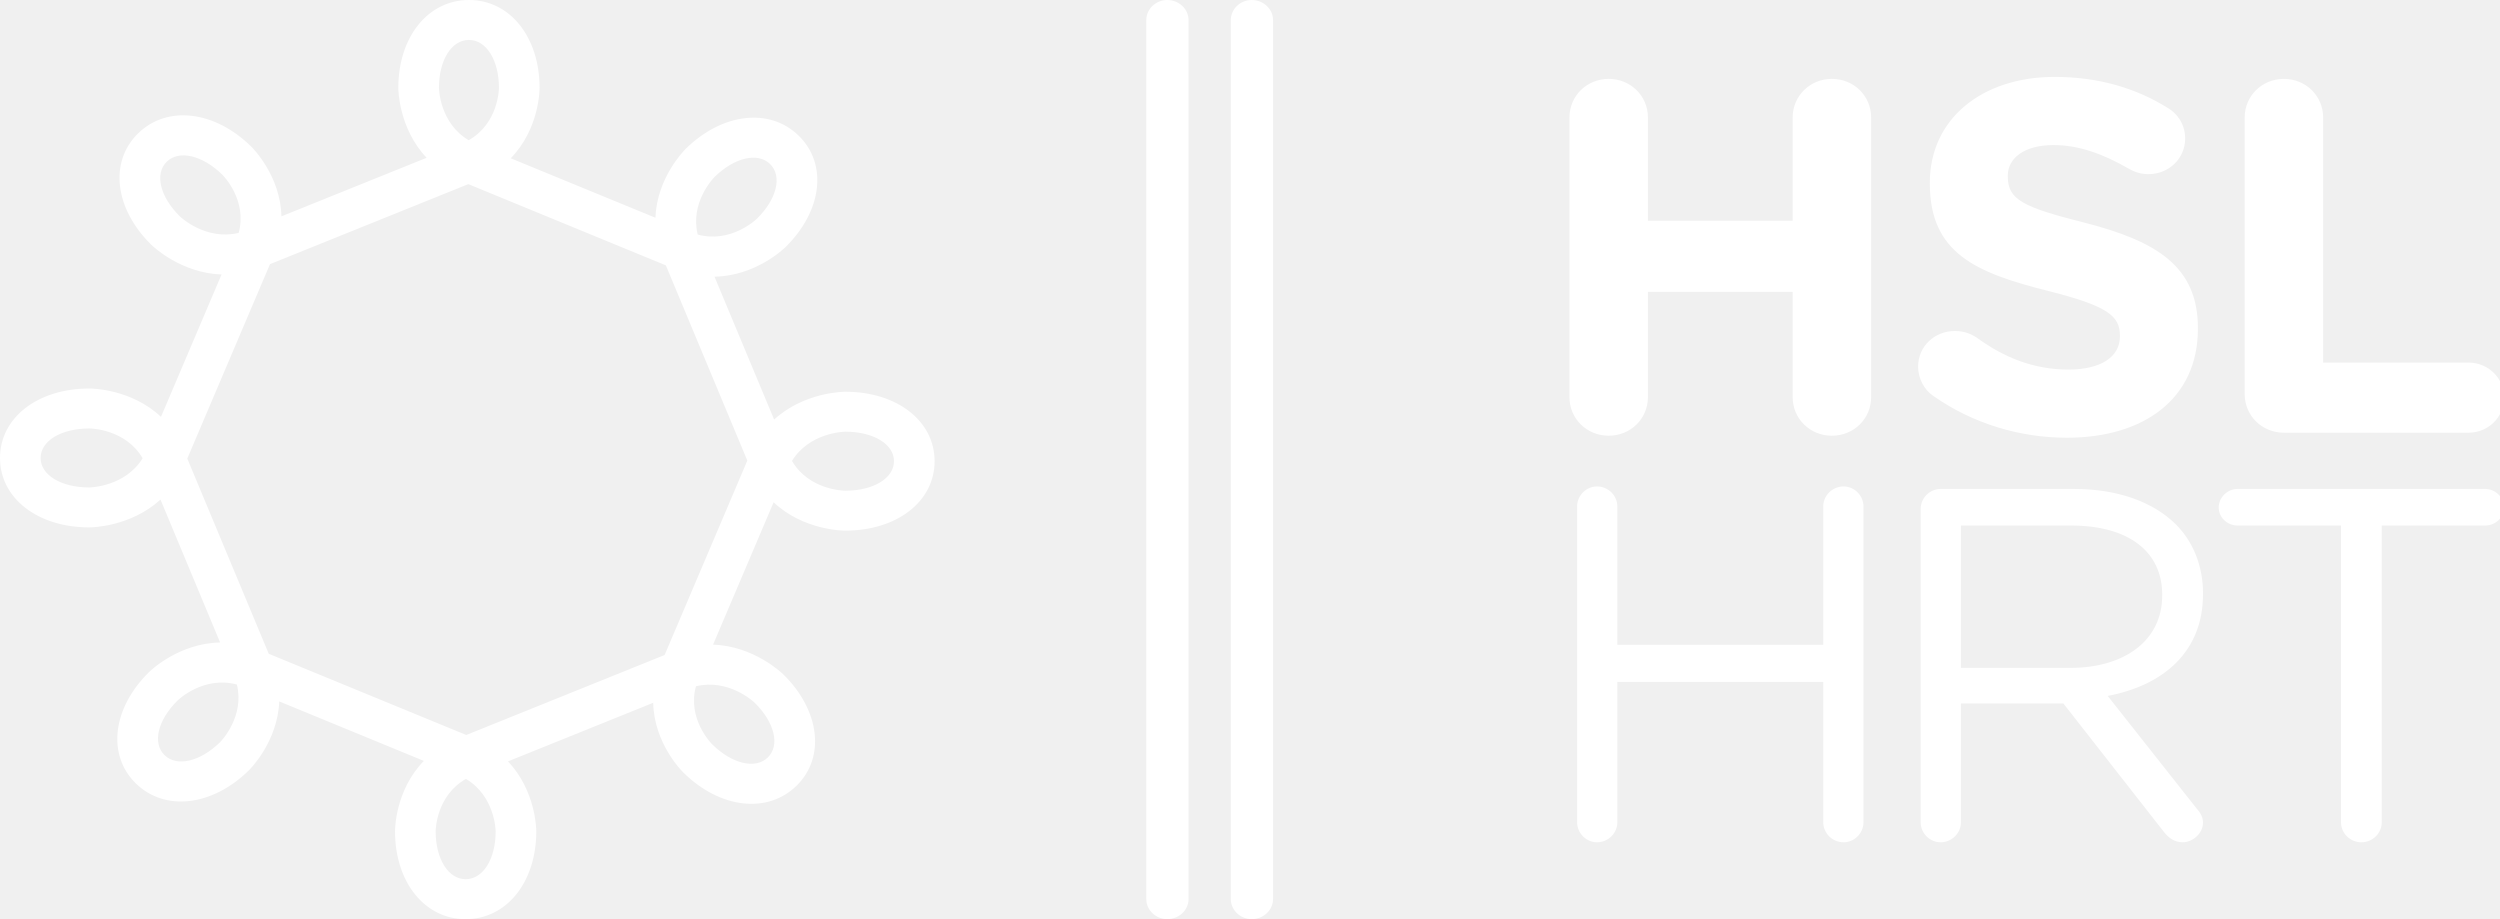
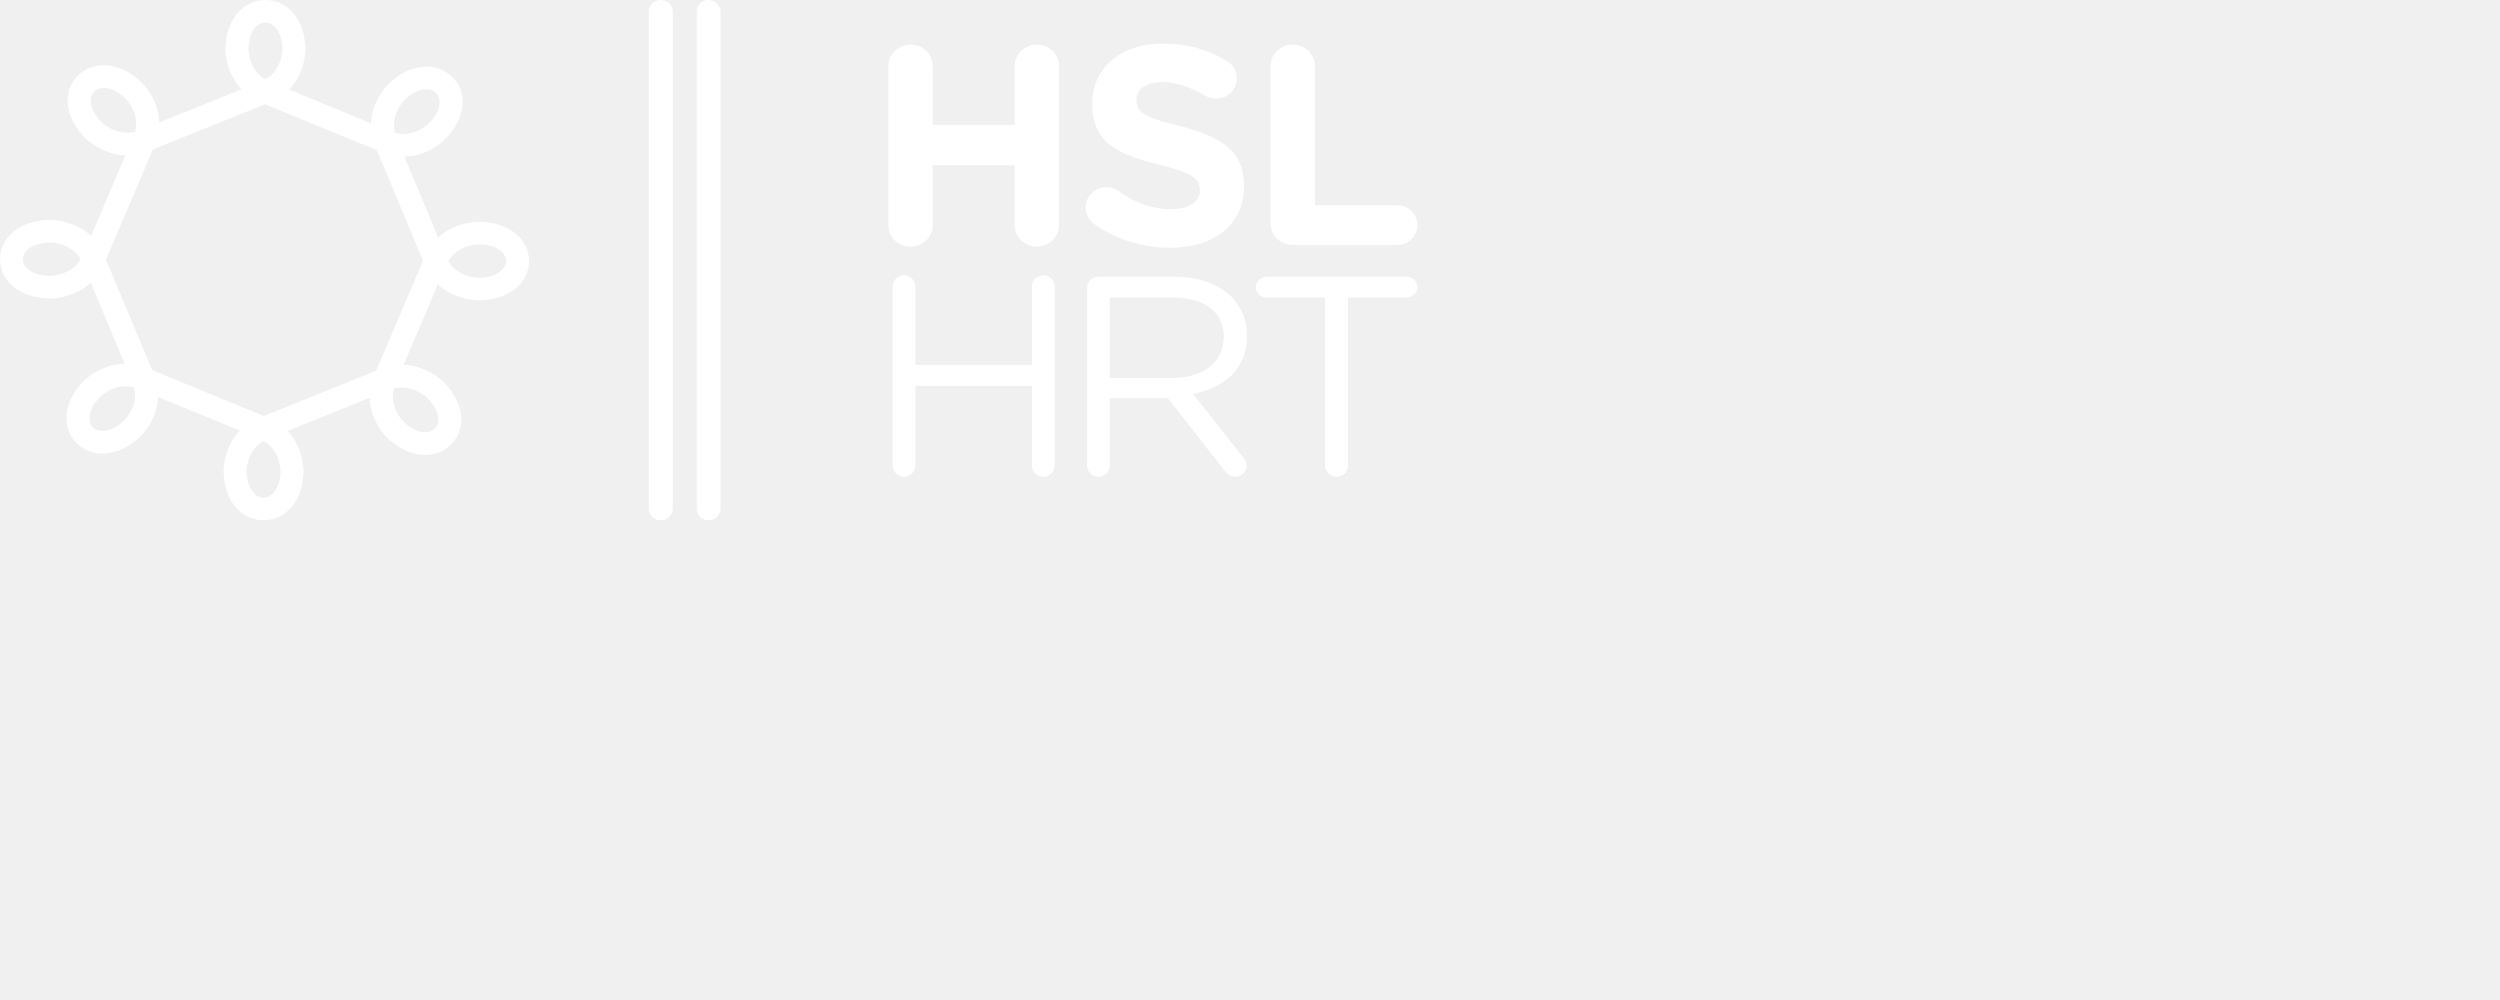
- <svg xmlns="http://www.w3.org/2000/svg" width="283" height="104">
+ <svg xmlns="http://www.w3.org/2000/svg" width="500" height="200">
  <g>
    <path fill="#FFFFFF" stroke="null" id="svg_3" d="m208.696,55.065c-1.269,0 -2.306,1.022 -2.306,2.269l0,15.656l-23.307,0l0,-15.656c0,-1.246 -1.038,-2.269 -2.305,-2.269c-1.211,0 -2.25,1.022 -2.25,2.269l0,35.743c0,1.247 1.039,2.27 2.25,2.27c1.267,0 2.305,-1.023 2.305,-2.27l0,-15.884l23.307,0l0,15.884c0,1.247 1.037,2.27 2.306,2.27c1.213,0 2.251,-1.023 2.251,-2.27l0,-35.743c0,-1.247 -1.038,-2.269 -2.251,-2.269zm26.088,0.284l-15.113,0c-1.214,0 -2.253,1.02 -2.253,2.268l0,35.46c0,1.247 1.039,2.27 2.253,2.27c1.267,0 2.308,-1.023 2.308,-2.27l0,-13.444l11.596,0l11.363,14.518c0.521,0.681 1.214,1.195 2.138,1.195c1.151,0 2.305,-1.023 2.305,-2.214c0,-0.623 -0.288,-1.133 -0.751,-1.645l-10.038,-12.709c6.29,-1.19 10.789,-4.992 10.789,-11.517l0,-0.114c0,-3.12 -1.153,-5.897 -3.115,-7.828c-2.541,-2.495 -6.522,-3.97 -11.482,-3.97zm9.976,12.084c0,5.105 -4.322,8.17 -10.379,8.17l-12.402,0l0,-16.113l12.461,0c6.516,0 10.321,2.952 10.321,7.828l0,0.115l-0.001,0zm36.564,-12.084l-28.033,0c-1.158,0 -2.133,0.963 -2.133,2.099c0,1.133 0.975,2.041 2.133,2.041l11.709,0l0,33.588c0,1.247 1.036,2.27 2.31,2.27c1.269,0 2.305,-1.023 2.305,-2.27l0,-33.588l11.709,0c1.156,0 2.138,-0.908 2.138,-2.041c0,-1.136 -0.981,-2.099 -2.138,-2.099zm-73.955,-46.42c-2.478,0 -4.44,1.931 -4.44,4.37l0,11.687l-16.383,0l0,-11.687c0,-2.439 -1.961,-4.37 -4.443,-4.37c-2.479,0 -4.441,1.931 -4.441,4.37l0,31.657c0,2.44 1.962,4.368 4.441,4.368c2.482,0 4.443,-1.928 4.443,-4.368l0,-11.915l16.383,0l0,11.915c0,2.44 1.962,4.368 4.44,4.368c2.486,0 4.445,-1.928 4.445,-4.368l0,-31.657c0,-2.439 -1.959,-4.37 -4.445,-4.37zm11.436,35.857c4.499,3.176 9.865,4.765 15.171,4.765c8.711,0 14.826,-4.422 14.826,-12.312l0,-0.114c0,-6.921 -4.617,-9.813 -12.808,-11.912c-6.981,-1.758 -8.711,-2.611 -8.711,-5.219l0,-0.113c0,-1.929 1.789,-3.46 5.192,-3.46c2.768,0 5.536,0.962 8.479,2.664c0.691,0.397 1.386,0.628 2.251,0.628c2.305,0 4.155,-1.761 4.155,-4.03c0,-1.703 -0.981,-2.894 -1.962,-3.459c-3.632,-2.271 -7.904,-3.518 -12.808,-3.518c-8.248,0 -14.133,4.764 -14.133,11.971l0,0.112c0,7.888 5.247,10.098 13.383,12.142c6.751,1.7 8.134,2.836 8.134,5.049l0,0.114c0,2.326 -2.19,3.741 -5.823,3.741c-3.926,0 -7.274,-1.358 -10.328,-3.573c-0.577,-0.398 -1.382,-0.793 -2.538,-0.793c-2.308,0 -4.155,1.758 -4.155,4.03c0,1.361 0.694,2.609 1.675,3.287zm39.733,4.197l20.886,0c2.252,0 4.04,-1.76 4.04,-3.97c0,-2.214 -1.788,-3.969 -4.04,-3.969l-16.443,0l0,-27.744c0,-2.439 -1.961,-4.37 -4.443,-4.37c-2.479,0 -4.441,1.931 -4.441,4.37l0,31.313c0.001,2.442 1.962,4.37 4.441,4.37zm-162.852,-4.638c-0.241,0 -4.667,0.052 -8.054,3.149l-6.75,-16.173c4.688,-0.087 7.891,-3.202 8.064,-3.374c4.129,-4.072 4.756,-9.356 1.482,-12.572c-3.276,-3.222 -8.662,-2.603 -12.805,1.472c-0.168,0.169 -3.258,3.269 -3.43,7.801l-16.379,-6.732c3.239,-3.321 3.266,-7.732 3.266,-7.972c0,-5.762 -3.361,-9.944 -7.991,-9.944c-4.636,0 -8,4.182 -8,9.944c0,0.237 0.055,4.587 3.204,7.919l-16.437,6.627c-0.099,-4.596 -3.256,-7.738 -3.431,-7.908c-4.142,-4.075 -9.528,-4.692 -12.804,-1.473c-3.279,3.222 -2.646,8.517 1.498,12.589c0.173,0.171 3.333,3.214 7.96,3.374l-6.856,16.116c-3.378,-3.181 -7.865,-3.209 -8.111,-3.208c-5.858,0 -10.112,3.304 -10.112,7.862c0,4.554 4.254,7.86 10.112,7.86c0.243,0 4.665,-0.051 8.055,-3.152l6.75,16.179c-4.69,0.088 -7.894,3.202 -8.064,3.37c-4.131,4.073 -4.756,9.358 -1.486,12.575c3.279,3.222 8.664,2.602 12.806,-1.472c0.174,-0.168 3.26,-3.271 3.436,-7.802l16.372,6.734c-3.237,3.318 -3.264,7.733 -3.264,7.972c0,5.764 3.361,9.942 7.993,9.942c4.632,0 7.998,-4.179 7.998,-9.942c0,-0.239 -0.05,-4.587 -3.202,-7.918l16.436,-6.632c0.098,4.6 3.254,7.74 3.43,7.91c4.144,4.075 9.529,4.693 12.805,1.471c3.276,-3.22 2.643,-8.516 -1.5,-12.591c-0.17,-0.165 -3.333,-3.212 -7.958,-3.375l6.855,-16.112c3.378,3.182 7.866,3.209 8.111,3.209c5.858,0 10.112,-3.305 10.112,-7.861c0,-4.556 -4.254,-7.862 -10.111,-7.862zm-85.583,10.836c-3.189,-0.003 -5.505,-1.405 -5.505,-3.338c0,-1.94 2.33,-3.341 5.524,-3.341c0.179,0 4.099,0.079 6.024,3.371c-1.967,3.187 -5.821,3.299 -6.043,3.308zm70.779,-35.145c2.256,-2.213 4.904,-2.83 6.294,-1.464c1.392,1.368 0.765,3.97 -1.494,6.188c-0.127,0.126 -2.964,2.8 -6.702,1.794c-0.887,-3.606 1.747,-6.358 1.902,-6.518zm-27.794,-15.516c1.964,0 3.393,2.291 3.393,5.433c-0.002,0.178 -0.081,4.027 -3.428,5.92c-3.244,-1.928 -3.359,-5.717 -3.364,-5.938c0.005,-3.14 1.428,-5.415 3.399,-5.415zm-32.726,19.975c-2.252,-2.218 -2.878,-4.821 -1.492,-6.185c1.396,-1.365 4.052,-0.743 6.31,1.479c0.127,0.123 2.841,2.906 1.836,6.574c-3.679,0.882 -6.49,-1.713 -6.654,-1.868zm4.556,59.517c-2.262,2.212 -4.905,2.831 -6.297,1.464c-1.39,-1.367 -0.766,-3.973 1.494,-6.192c0.129,-0.123 2.963,-2.799 6.7,-1.794c0.887,3.612 -1.744,6.359 -1.897,6.522zm27.793,15.512c-1.964,0 -3.395,-2.288 -3.395,-5.429c0,-0.177 0.083,-4.031 3.428,-5.923c3.245,1.932 3.362,5.721 3.364,5.943c-0.002,3.133 -1.426,5.409 -3.397,5.409zm32.721,-19.974c2.253,2.222 2.883,4.823 1.49,6.19c-1.393,1.365 -4.045,0.743 -6.302,-1.481c-0.128,-0.125 -2.844,-2.905 -1.838,-6.573c3.681,-0.885 6.488,1.711 6.65,1.864zm-10.198,-5.403l-22.452,9.054l-22.36,-9.194l-9.221,-22.096l9.363,-22.011l22.452,-9.056l22.359,9.196l9.221,22.098l-9.362,22.009zm20.443,-18.598c-0.178,-0.002 -4.102,-0.084 -6.025,-3.372c1.965,-3.19 5.82,-3.306 6.042,-3.311c3.192,0.005 5.505,1.412 5.505,3.341c-0.001,1.935 -2.328,3.342 -5.522,3.342zm36.446,-55.549c-1.272,0 -2.362,1.02 -2.362,2.268l0,99.51c0,1.252 1.091,2.27 2.362,2.27c1.332,0 2.421,-1.018 2.421,-2.27l0,-99.51c0,-1.248 -1.089,-2.268 -2.421,-2.268zm9.564,0c-1.272,0 -2.36,1.02 -2.36,2.268l0,99.51c0,1.252 1.088,2.27 2.36,2.27c1.33,0 2.421,-1.018 2.421,-2.27l0,-99.51c0,-1.248 -1.09,-2.268 -2.421,-2.268z" />
  </g>
</svg>
